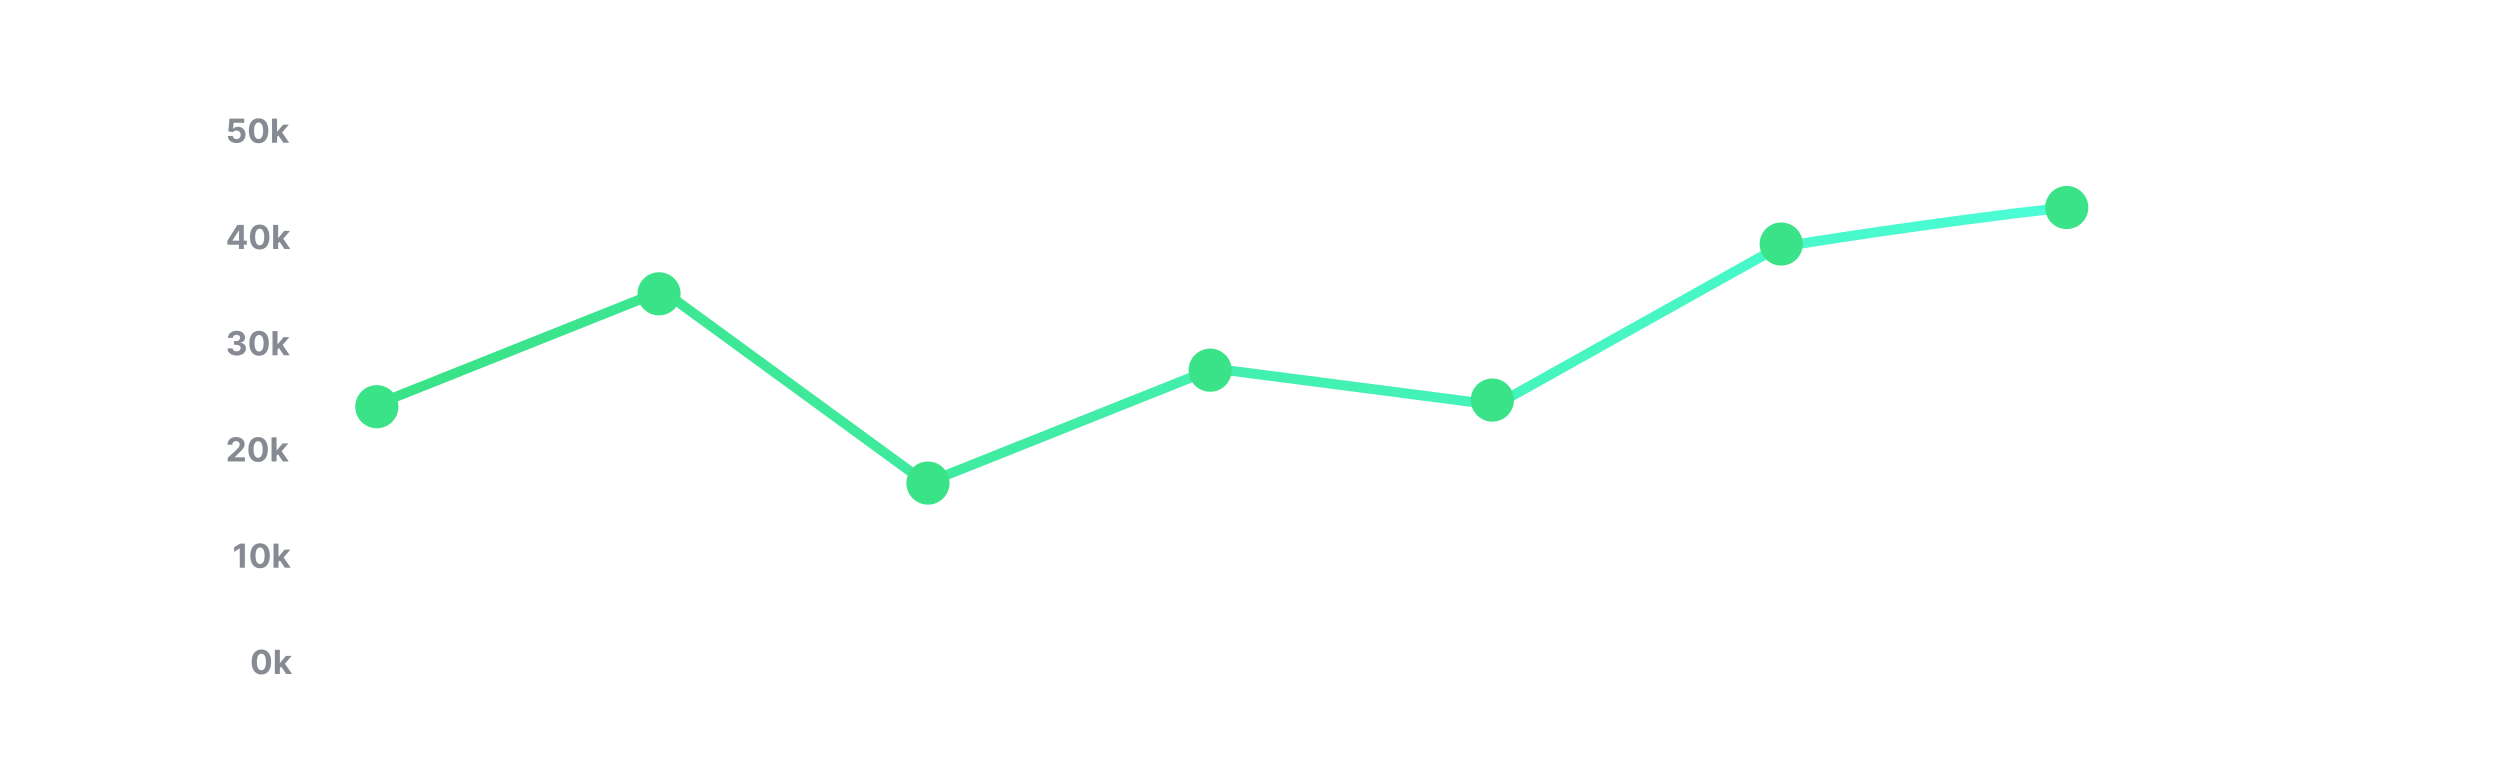
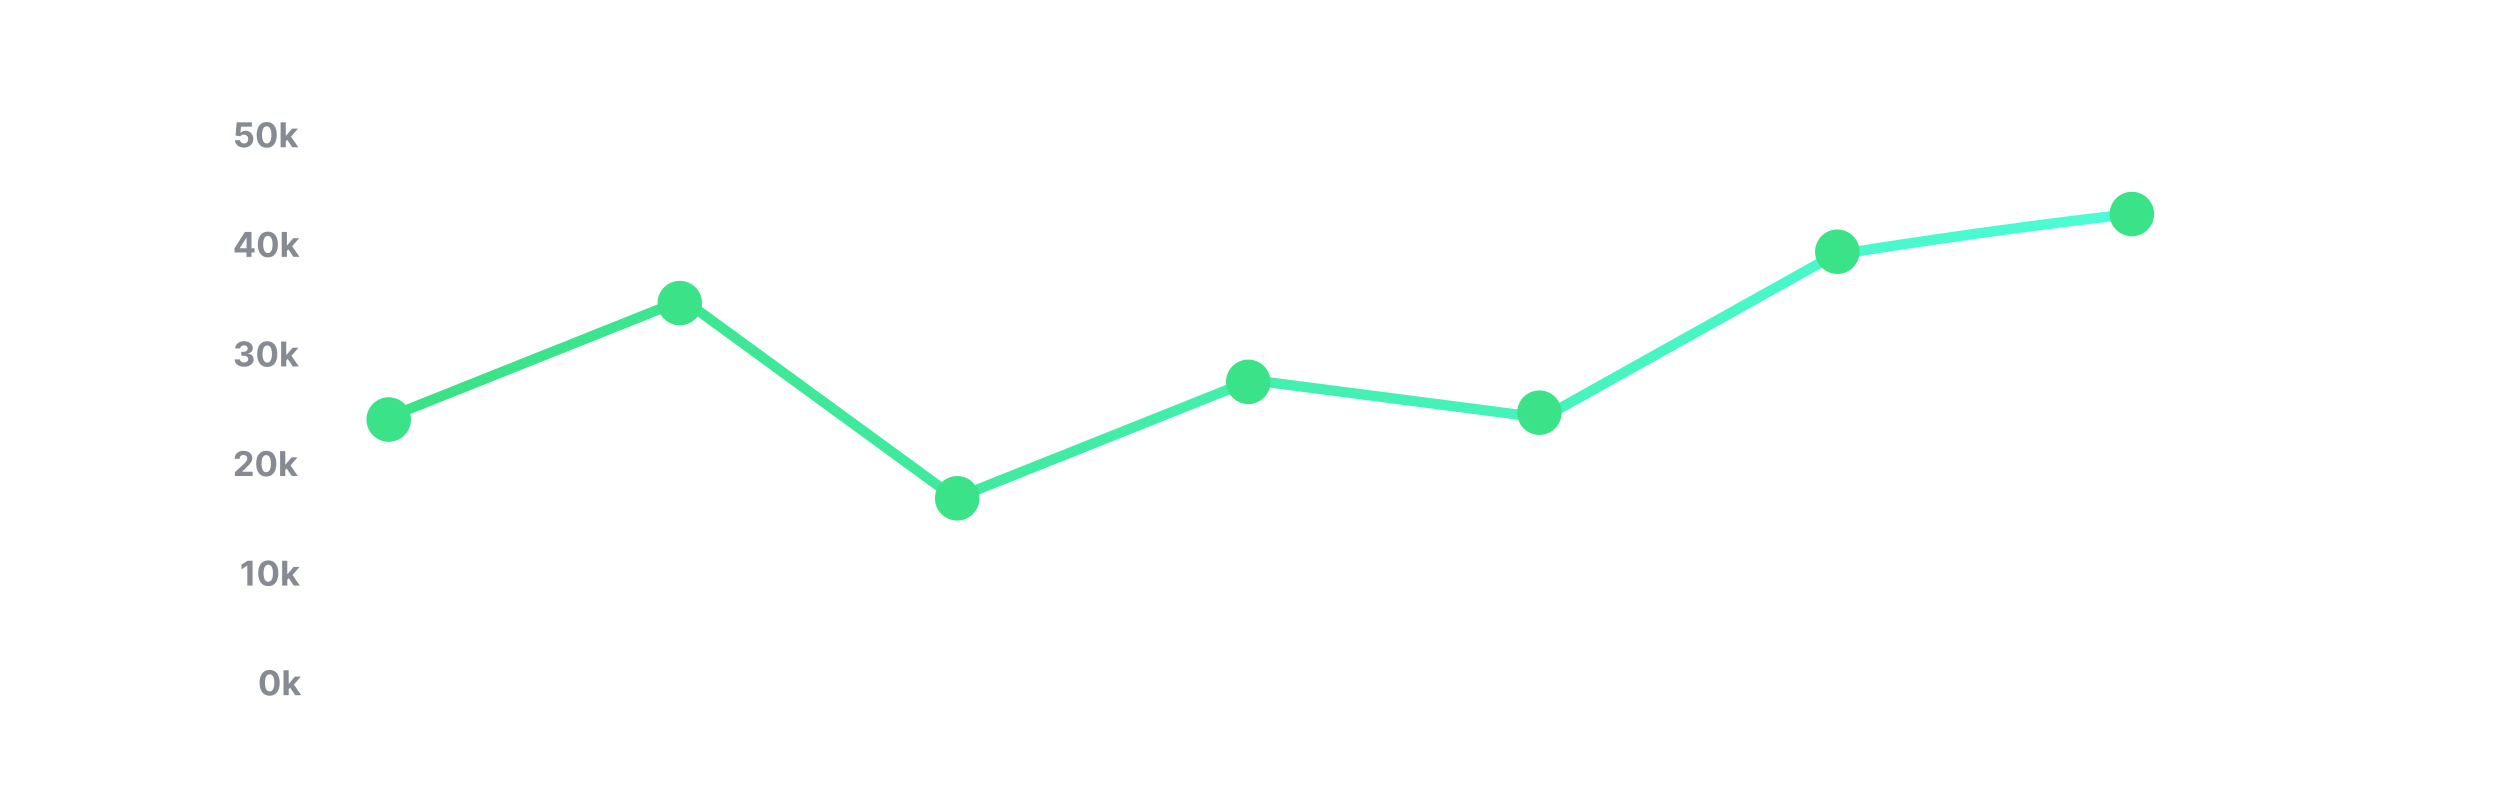
- <svg xmlns="http://www.w3.org/2000/svg" width="753" height="236" viewBox="0 0 753 236" fill="none">
+ <svg xmlns="http://www.w3.org/2000/svg" width="730" height="236" viewBox="0 0 730 236" fill="none">
  <g filter="url(#filter0_b)">
    <rect width="730" height="236" rx="25" fill="url(#paint0_linear)" fill-opacity="0.6" />
    <rect x="1" y="1" width="728" height="234" rx="24" stroke="url(#paint1_linear)" stroke-opacity="0.6" stroke-width="2" />
  </g>
  <path d="M71.246 43.099C72.865 43.099 73.966 42.045 73.962 40.575C73.966 39.182 72.993 38.181 71.683 38.181C71.043 38.181 70.493 38.447 70.237 38.806H70.195L70.383 36.984H73.561V35.727H69.115L68.771 39.562L70.138 39.807C70.362 39.506 70.795 39.318 71.224 39.318C71.956 39.321 72.481 39.85 72.481 40.614C72.481 41.37 71.967 41.892 71.246 41.892C70.635 41.892 70.141 41.508 70.106 40.944H68.614C68.643 42.201 69.74 43.099 71.246 43.099ZM77.886 43.16C79.715 43.16 80.82 41.768 80.823 39.371C80.827 36.992 79.708 35.628 77.886 35.628C76.061 35.628 74.953 36.988 74.95 39.371C74.942 41.761 76.054 43.156 77.886 43.16ZM77.886 41.885C77.052 41.885 76.512 41.047 76.516 39.371C76.519 37.719 77.055 36.889 77.886 36.889C78.714 36.889 79.254 37.719 79.254 39.371C79.257 41.047 78.717 41.885 77.886 41.885ZM81.934 43H83.447V41.267L83.855 40.802L85.343 43H87.115L84.988 39.907L87.012 37.545H85.275L83.528 39.616H83.447V35.727H81.934V43Z" fill="#868B93" />
  <path d="M68.479 73.722H71.97V75H73.44V73.722H74.342V72.489H73.44V67.727H71.516L68.479 72.511V73.722ZM71.999 72.489H70.028V72.433L71.942 69.403H71.999V72.489ZM78.218 75.16C80.047 75.16 81.152 73.768 81.155 71.371C81.159 68.992 80.04 67.628 78.218 67.628C76.393 67.628 75.285 68.988 75.282 71.371C75.275 73.761 76.386 75.156 78.218 75.16ZM78.218 73.885C77.384 73.885 76.844 73.047 76.848 71.371C76.851 69.719 77.387 68.888 78.218 68.888C79.046 68.888 79.586 69.719 79.586 71.371C79.589 73.047 79.049 73.885 78.218 73.885ZM82.266 75H83.779V73.267L84.187 72.802L85.675 75H87.447L85.32 71.907L87.344 69.546H85.607L83.86 71.616H83.779V67.727H82.266V75Z" fill="#868B93" />
  <path d="M71.278 107.099C72.911 107.099 74.079 106.201 74.076 104.958C74.079 104.053 73.504 103.406 72.435 103.271V103.214C73.249 103.069 73.81 102.494 73.806 101.677C73.81 100.53 72.805 99.628 71.299 99.628C69.808 99.628 68.685 100.501 68.664 101.759H70.138C70.156 101.205 70.663 100.846 71.292 100.846C71.913 100.846 72.329 101.222 72.325 101.769C72.329 102.341 71.842 102.728 71.143 102.728H70.465V103.857H71.143C71.967 103.857 72.481 104.269 72.478 104.855C72.481 105.434 71.984 105.832 71.281 105.832C70.603 105.832 70.095 105.477 70.067 104.944H68.519C68.543 106.215 69.68 107.099 71.278 107.099ZM78.033 107.16C79.862 107.16 80.966 105.768 80.97 103.371C80.973 100.991 79.855 99.628 78.033 99.628C76.208 99.628 75.1 100.988 75.096 103.371C75.089 105.761 76.201 107.156 78.033 107.16ZM78.033 105.885C77.198 105.885 76.659 105.047 76.662 103.371C76.666 101.719 77.202 100.888 78.033 100.888C78.86 100.888 79.4 101.719 79.4 103.371C79.404 105.047 78.864 105.885 78.033 105.885ZM82.08 107H83.593V105.267L84.001 104.802L85.489 107H87.261L85.134 103.907L87.158 101.545H85.422L83.675 103.616H83.593V99.727H82.08V107Z" fill="#868B93" />
  <path d="M68.59 139H73.774V137.743H70.72V137.693L71.782 136.653C73.277 135.289 73.678 134.607 73.678 133.78C73.678 132.519 72.648 131.628 71.09 131.628C69.562 131.628 68.515 132.54 68.519 133.968H69.978C69.974 133.272 70.415 132.846 71.079 132.846C71.718 132.846 72.194 133.244 72.194 133.883C72.194 134.462 71.839 134.859 71.178 135.495L68.59 137.892V139ZM77.74 139.16C79.569 139.16 80.673 137.768 80.677 135.371C80.68 132.991 79.562 131.628 77.74 131.628C75.915 131.628 74.807 132.988 74.803 135.371C74.796 137.761 75.907 139.156 77.74 139.16ZM77.74 137.885C76.905 137.885 76.366 137.047 76.369 135.371C76.373 133.719 76.909 132.888 77.74 132.888C78.567 132.888 79.107 133.719 79.107 135.371C79.111 137.047 78.571 137.885 77.74 137.885ZM81.787 139H83.3V137.267L83.709 136.802L85.196 139H86.968L84.841 135.907L86.865 133.545H85.129L83.382 135.616H83.3V131.727H81.787V139Z" fill="#868B93" />
  <path d="M73.754 163.727H72.308L70.508 164.867V166.231L72.173 165.187H72.216V171H73.754V163.727ZM78.334 171.16C80.162 171.16 81.267 169.768 81.27 167.371C81.274 164.991 80.155 163.628 78.334 163.628C76.508 163.628 75.4 164.988 75.397 167.371C75.39 169.761 76.501 171.156 78.334 171.16ZM78.334 169.885C77.499 169.885 76.959 169.047 76.963 167.371C76.966 165.719 77.503 164.888 78.334 164.888C79.161 164.888 79.701 165.719 79.701 167.371C79.704 169.047 79.165 169.885 78.334 169.885ZM82.381 171H83.894V169.267L84.302 168.802L85.79 171H87.562L85.435 167.907L87.459 165.545H85.723L83.975 167.616H83.894V163.727H82.381V171Z" fill="#868B93" />
  <path d="M78.736 203.16C80.565 203.16 81.669 201.768 81.673 199.371C81.676 196.991 80.558 195.628 78.736 195.628C76.911 195.628 75.803 196.988 75.799 199.371C75.792 201.761 76.904 203.156 78.736 203.16ZM78.736 201.885C77.901 201.885 77.362 201.047 77.365 199.371C77.369 197.719 77.905 196.888 78.736 196.888C79.563 196.888 80.103 197.719 80.103 199.371C80.107 201.047 79.567 201.885 78.736 201.885ZM82.783 203H84.296V201.267L84.704 200.802L86.192 203H87.965L85.837 199.907L87.862 197.545H86.125L84.378 199.616H84.296V195.727H82.783V203Z" fill="#868B93" />
  <path d="M113 122L196.933 88.523C198.531 87.886 200.343 88.115 201.732 89.129L276.768 143.871C278.157 144.885 279.969 145.113 281.567 144.476L364.294 111.481C365.085 111.166 365.943 111.057 366.788 111.167L448.861 121.788C449.926 121.926 451.006 121.717 451.942 121.194L534.741 74.924C535.243 74.644 535.764 74.456 536.332 74.363C542.431 73.361 581.163 67.088 622 62.5" stroke="url(#paint2_linear)" stroke-width="3" stroke-linecap="round" stroke-linejoin="round" />
  <rect x="192" y="82" width="13" height="13" rx="6.5" fill="#3AE388" />
  <rect x="107" y="116" width="13" height="13" rx="6.5" fill="#3AE388" />
  <rect x="358" y="105" width="13" height="13" rx="6.5" fill="#3AE388" />
  <rect x="273" y="139" width="13" height="13" rx="6.5" fill="#3AE388" />
  <rect x="443" y="114" width="13" height="13" rx="6.5" fill="#3AE388" />
  <rect x="530" y="67" width="13" height="13" rx="6.5" fill="#3AE388" />
  <rect x="616" y="56" width="13" height="13" rx="6.5" fill="#3AE388" />
  <defs>
    <filter id="filter0_b" x="-140" y="-140" width="1010" height="516" filterUnits="userSpaceOnUse" color-interpolation-filters="sRGB">
      <feFlood flood-opacity="0" result="BackgroundImageFix" />
      <feGaussianBlur in="BackgroundImage" stdDeviation="70" />
      <feComposite in2="SourceAlpha" operator="in" result="effect1_backgroundBlur" />
      <feBlend mode="normal" in="SourceGraphic" in2="effect1_backgroundBlur" result="shape" />
    </filter>
    <linearGradient id="paint0_linear" x1="365" y1="0" x2="509.511" y2="331.979" gradientUnits="userSpaceOnUse">
      <stop stop-color="white" stop-opacity="0.2" />
      <stop offset="1" stop-color="white" stop-opacity="0" />
    </linearGradient>
    <linearGradient id="paint1_linear" x1="7.544" y1="5.308" x2="622.838" y2="402.152" gradientUnits="userSpaceOnUse">
      <stop stop-color="white" stop-opacity="0.5" />
      <stop offset="1" stop-color="white" stop-opacity="0.3" />
    </linearGradient>
    <linearGradient id="paint2_linear" x1="667" y1="239.298" x2="138.016" y2="239.298" gradientUnits="userSpaceOnUse">
      <stop stop-color="#4DFFDF" />
      <stop offset="1" stop-color="#3AE388" />
    </linearGradient>
  </defs>
</svg>
